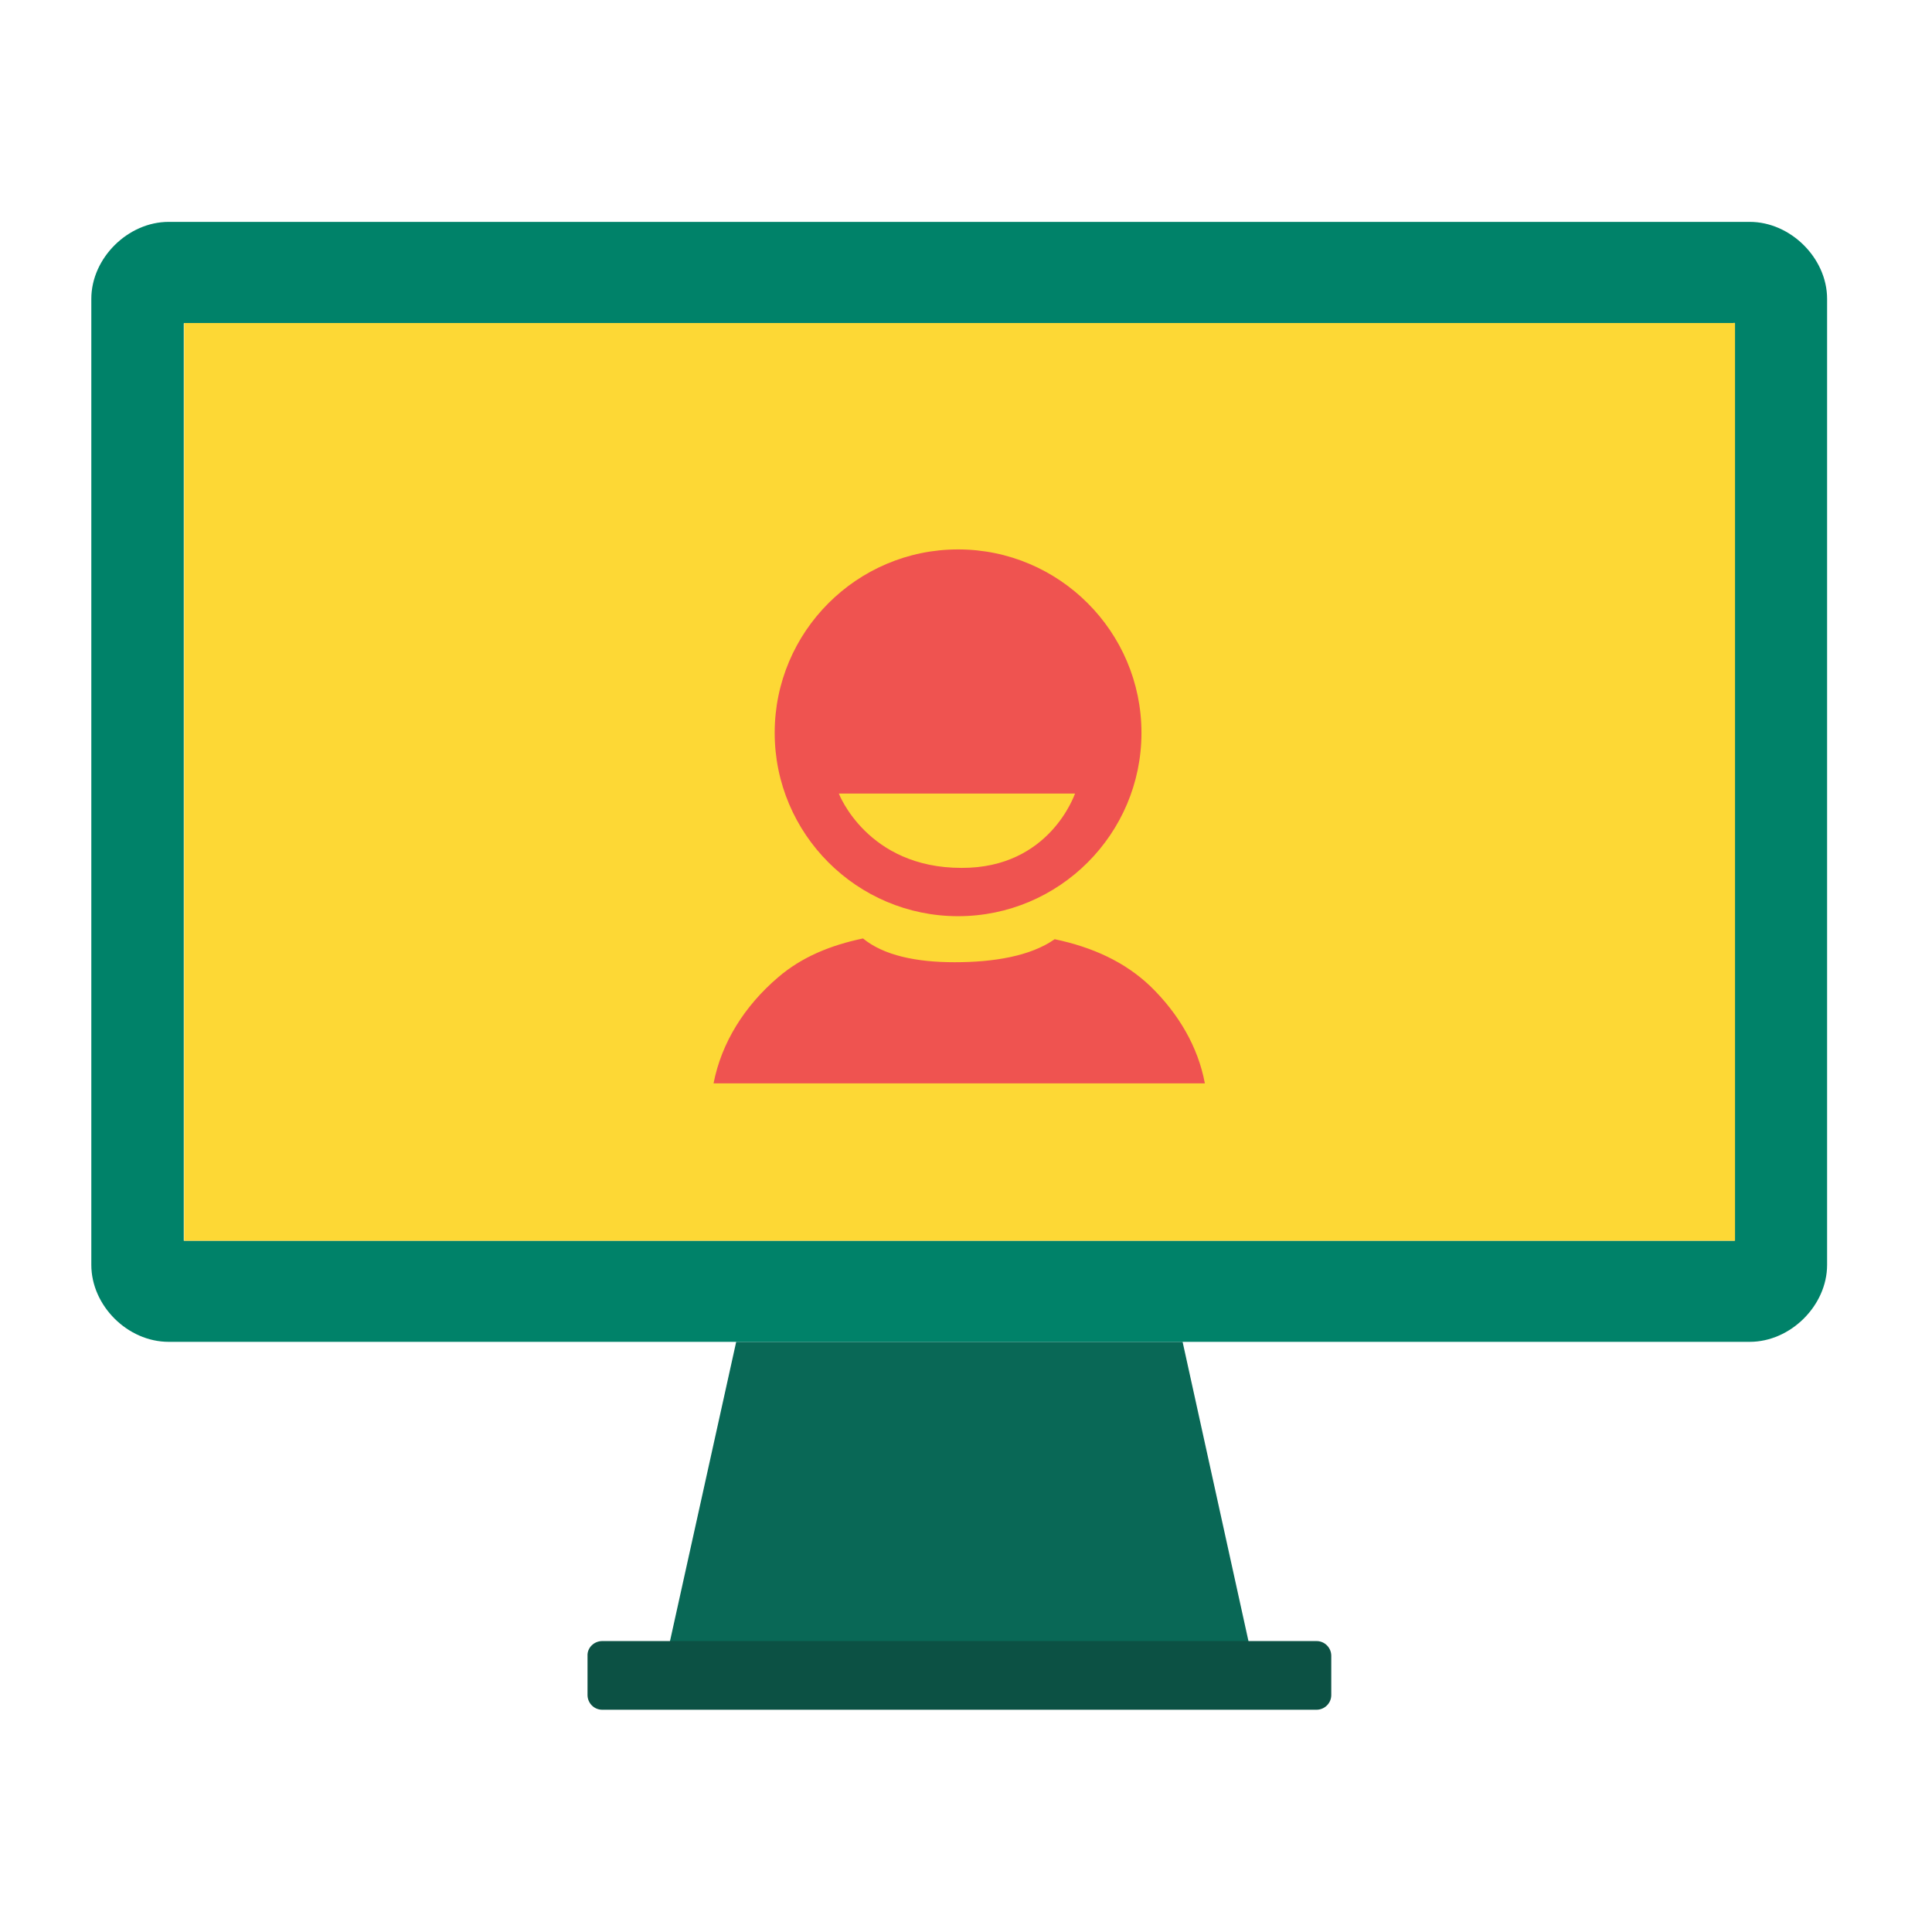
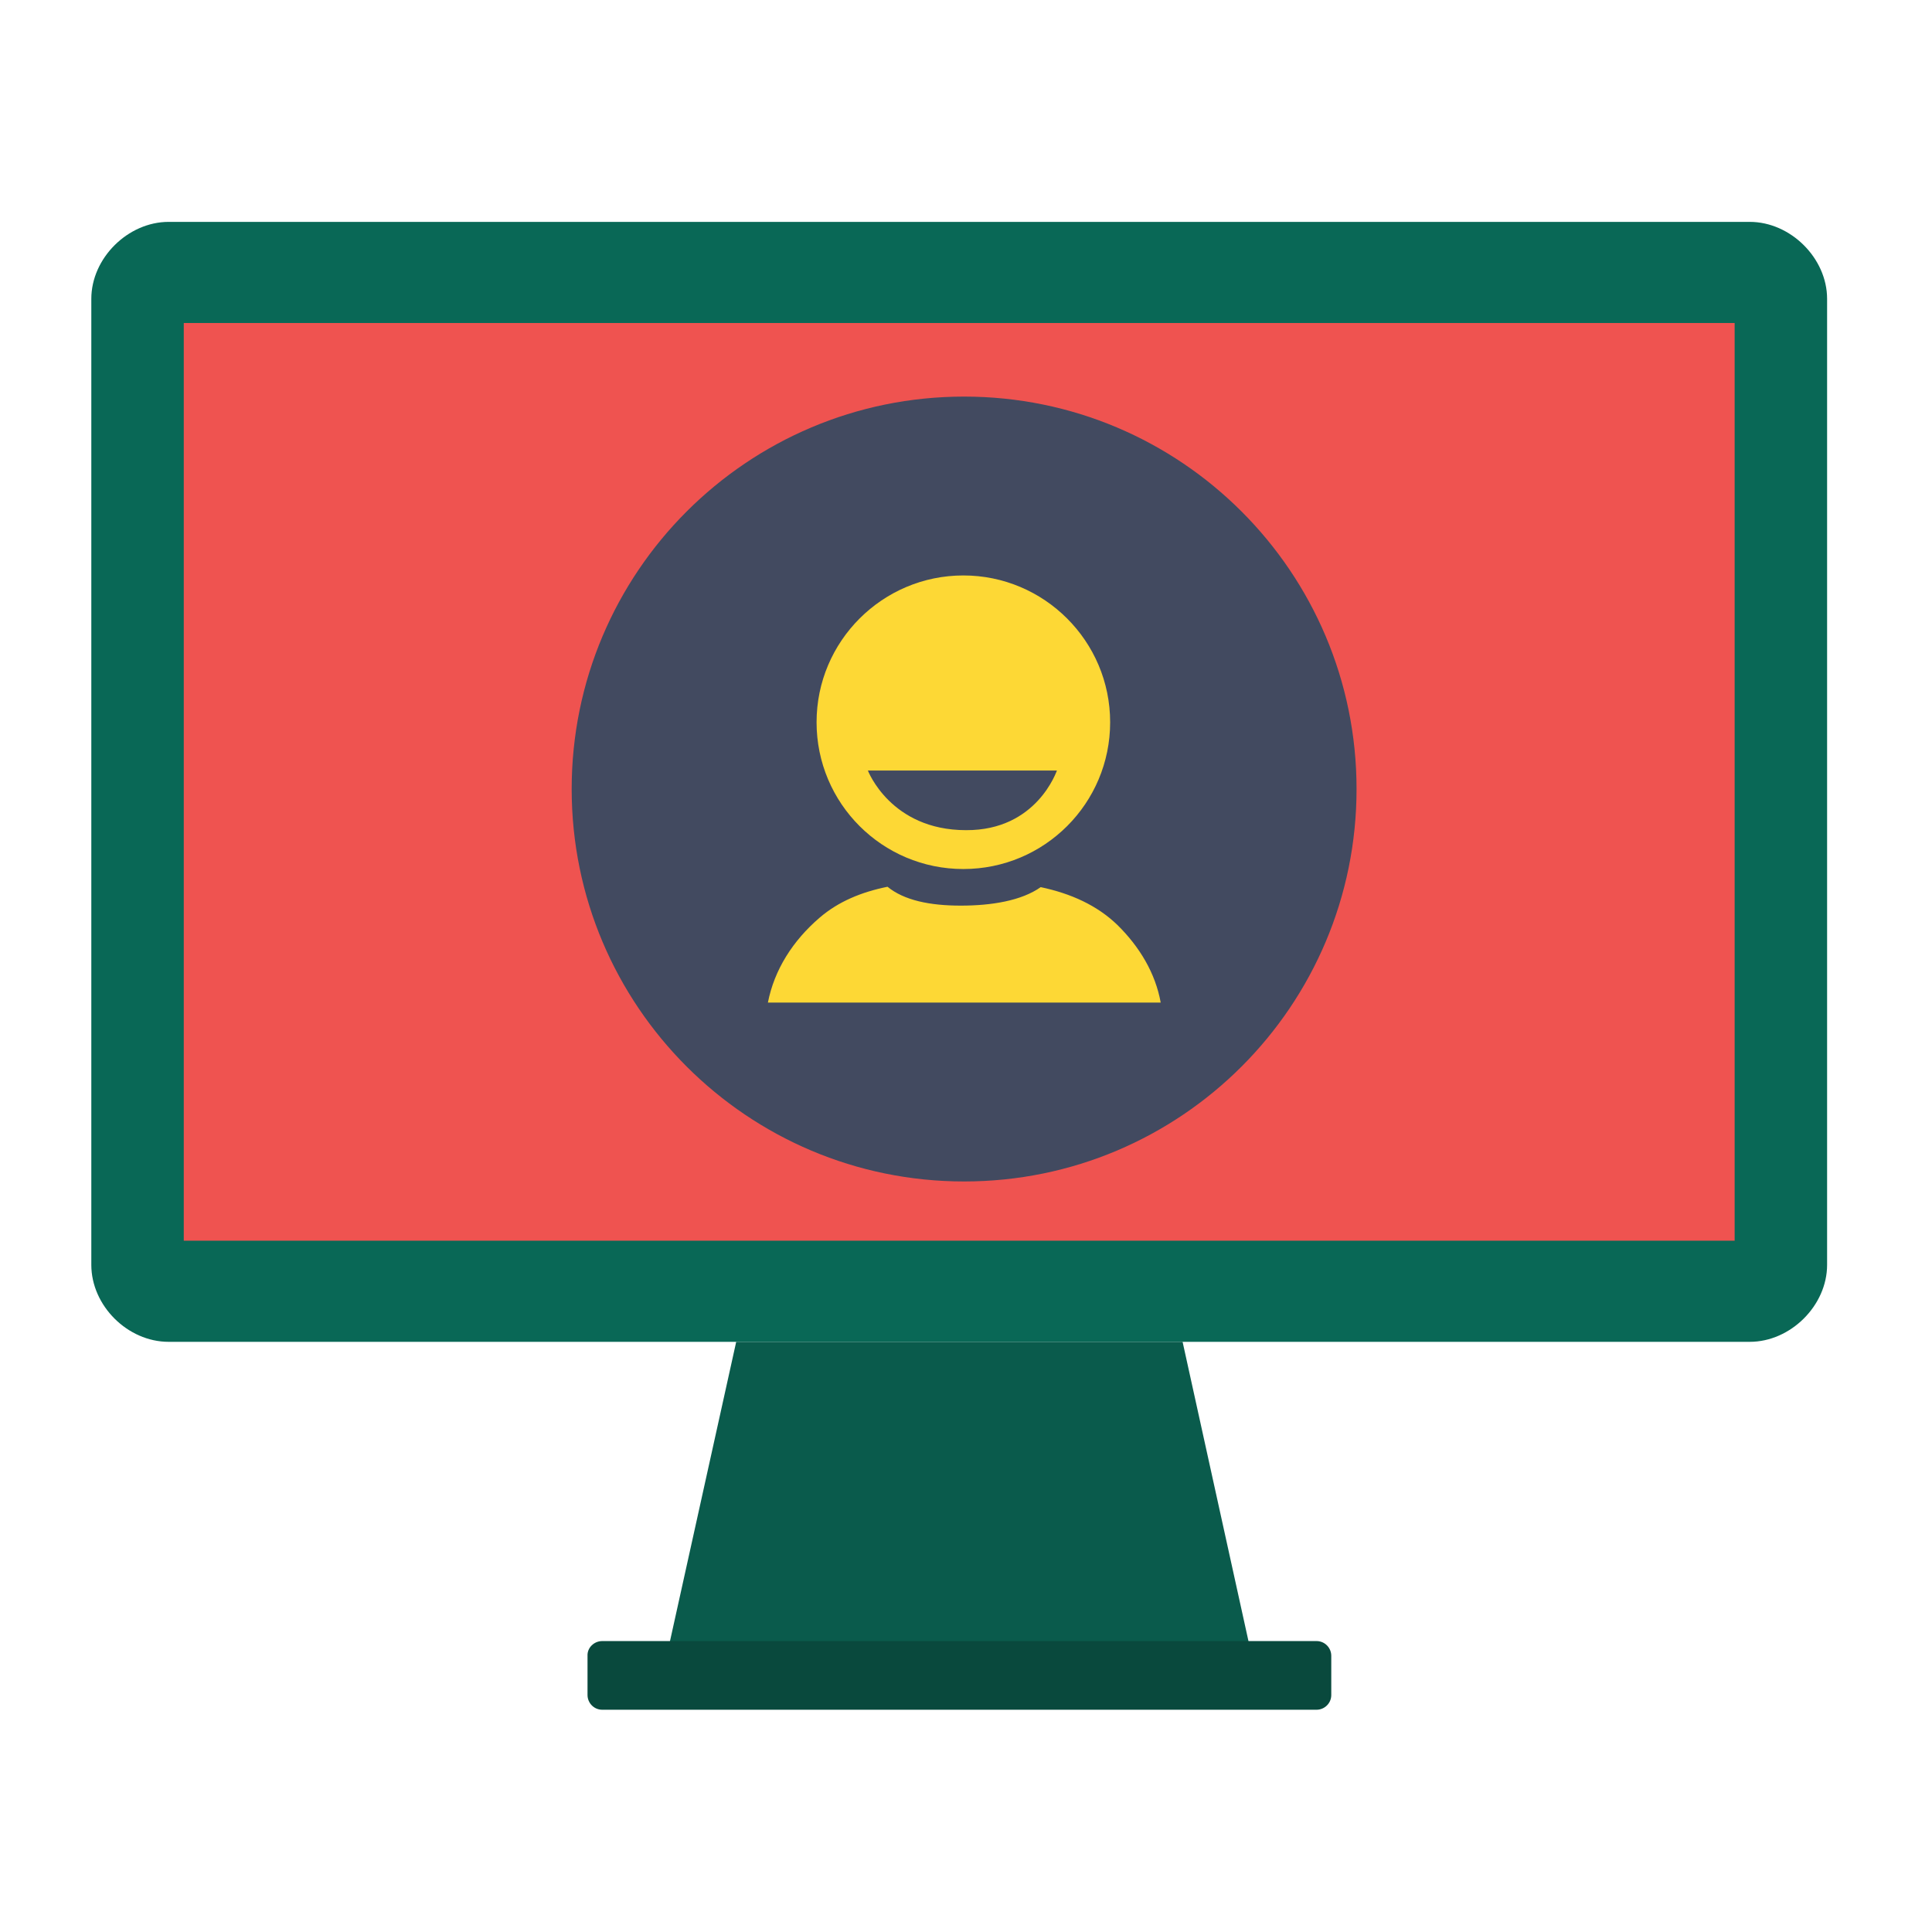
- <svg xmlns="http://www.w3.org/2000/svg" id="Layer_3" viewBox="0 0 512 512">
-   <style>.st0{fill:#096856}.st1{fill:#008269}.st2{fill:#0c5144}.st3{fill:#fdd835}.st4{fill:#ef5350}</style>
-   <path class="st0" d="M333.1 445.1H175.3l19.8-89.5h118.3z" />
-   <path class="st1" d="M459.5 85.5l.2.1v243.2h-411V85.7s.1-.1.2-.1h410.6v-.1zm24.7 121.7v-128c0-10.8-9.7-20.4-20.5-20.4h-419c-10.8 0-20.5 9.6-20.5 20.4v256c0 10.8 9.6 20.4 20.5 20.4h419c10.8 0 20.5-9.6 20.5-20.4v-128z" />
-   <path class="st2" d="M159.6 434.9h189.3c2.2 0 3.9 1.8 3.9 3.9v10.4c0 2.2-1.8 3.9-3.9 3.9H159.6c-2.2 0-3.9-1.8-3.9-3.9v-10.4c-.1-2.1 1.7-3.9 3.9-3.9z" />
-   <path class="st3" d="M48.8 85.6h411v243.2h-411z" />
-   <path class="st4" d="M253.9 145.6c-26.8 0-48.6 21.8-48.6 48.6s21.8 48.6 48.6 48.6 48.6-21.8 48.6-48.6-21.8-48.6-48.6-48.6zm.9 84.4c-25 0-32.5-19.7-32.5-19.7h62.6c-.1.1-6.6 19.8-30.1 19.7zm64.5 57.1c-1.8-9.7-7-18.5-14.4-25.7-6.8-6.5-15.4-10.4-25.4-12.5-6.4 4.5-16.2 6.1-26.5 6.1-10.2 0-18.8-1.8-24.3-6.3-8.6 1.8-16.2 4.9-22.5 10.3-8.9 7.6-15 17.3-17.1 28.1h130.2z" />
+ <svg xmlns="http://www.w3.org/2000/svg" viewBox="0 0 512 512">
+   <style>.st0{display:none}.st1{fill:#096856}.st1,.st2,.st3{display:inline}.st2{fill:#008269}.st3{fill:#0c5144}.st4{fill:#ef5350}.st4,.st5,.st6{display:inline}.st5{fill:#fdd835}.st6{fill:#424a60}.st7{fill:#0a5b4c}.st8{fill:#096856}.st9{fill:#09493d}.st10{fill:#ef5350}.st11{fill:#424a60}.st12{fill:#fdd835}</style>
+   <g id="Layer_3_copy" class="st0">
+     <path class="st1" d="M182 497.8H24.2L44 408.3h118.3z" />
+     <path class="st2" d="M459.5 85.5l.2.1v243.2h-411V85.7s.1-.1.2-.1l410.6-.1zm24.7 121.7v-128c0-10.8-9.7-20.4-20.5-20.4h-419c-10.8 0-20.5 9.6-20.5 20.4v256c0 10.8 9.6 20.4 20.5 20.4h419c10.8 0 20.5-9.6 20.5-20.4v-128z" />
+     <path class="st3" d="M159.6 434.9h189.3c2.2 0 3.9 1.8 3.9 3.9v10.4c0 2.2-1.8 3.9-3.9 3.9H159.6c-2.2 0-3.9-1.8-3.9-3.9v-10.4c-.1-2.1 1.7-3.9 3.9-3.9z" />
+     <path class="st4" d="M253.9 145.6c-26.8 0-48.6 21.8-48.6 48.6s21.8 48.6 48.6 48.6 48.6-21.8 48.6-48.6-21.8-48.6-48.6-48.6zm.9 84.4c-25 0-32.5-19.7-32.5-19.7h62.6c-.1.1-6.6 19.8-30.1 19.7zm-49.5 178.1c-1.8-9.7-7-18.5-14.4-25.7-6.8-6.5-15.4-10.4-25.4-12.5-6.4 4.5-16.2 6.1-26.5 6.1-10.2 0-18.8-1.8-24.3-6.3-8.6 1.8-16.2 4.9-22.5 10.3-8.9 7.6-15 17.3-17.1 28.1h130.2z" />
+     <path class="st5" d="M326 550.8H168.2l19.8-89.5h118.3z" />
+     <path class="st6" d="M516.8 534.6H359l19.8-89.5h118.3z" />
+   </g>
+   <g id="Layer_3">
+     <path class="st7" d="M333.1 445.1H175.3l19.8-89.5h118.3z" />
+     <path class="st8" d="M484.2 207.2v-128c0-10.8-9.7-20.4-20.5-20.4h-419c-10.8 0-20.5 9.6-20.5 20.4v256c0 10.8 9.6 20.4 20.5 20.4h419c10.8 0 20.5-9.6 20.5-20.4v-128z" />
+     <path class="st9" d="M159.6 434.9h189.3c2.2 0 3.9 1.8 3.9 3.9v10.4c0 2.2-1.8 3.9-3.9 3.9H159.6c-2.2 0-3.9-1.8-3.9-3.9v-10.4c-.1-2.1 1.7-3.9 3.9-3.9z" />
+     <path class="st10" d="M48.7 85.6h411v243.2h-411z" />
+     <circle class="st11" cx="255.5" cy="209.1" r="104" />
+     <path class="st12" d="M255.3 152.5c-21.4 0-38.9 17.4-38.9 38.9s17.4 38.9 38.9 38.9 38.9-17.4 38.9-38.9-17.5-38.9-38.9-38.9zm.7 67.5c-20 0-26-15.8-26-15.8h50.1c-.1.1-5.3 15.9-24.1 15.8zm51.6 45.7c-1.4-7.8-5.6-14.8-11.5-20.6-5.4-5.2-12.3-8.3-20.3-10-5.1 3.6-13 4.9-21.2 4.9s-15-1.4-19.4-5c-6.9 1.4-13 3.9-18 8.2-7.1 6.1-12 13.8-13.7 22.5h104.1z" />
+   </g>
</svg>
